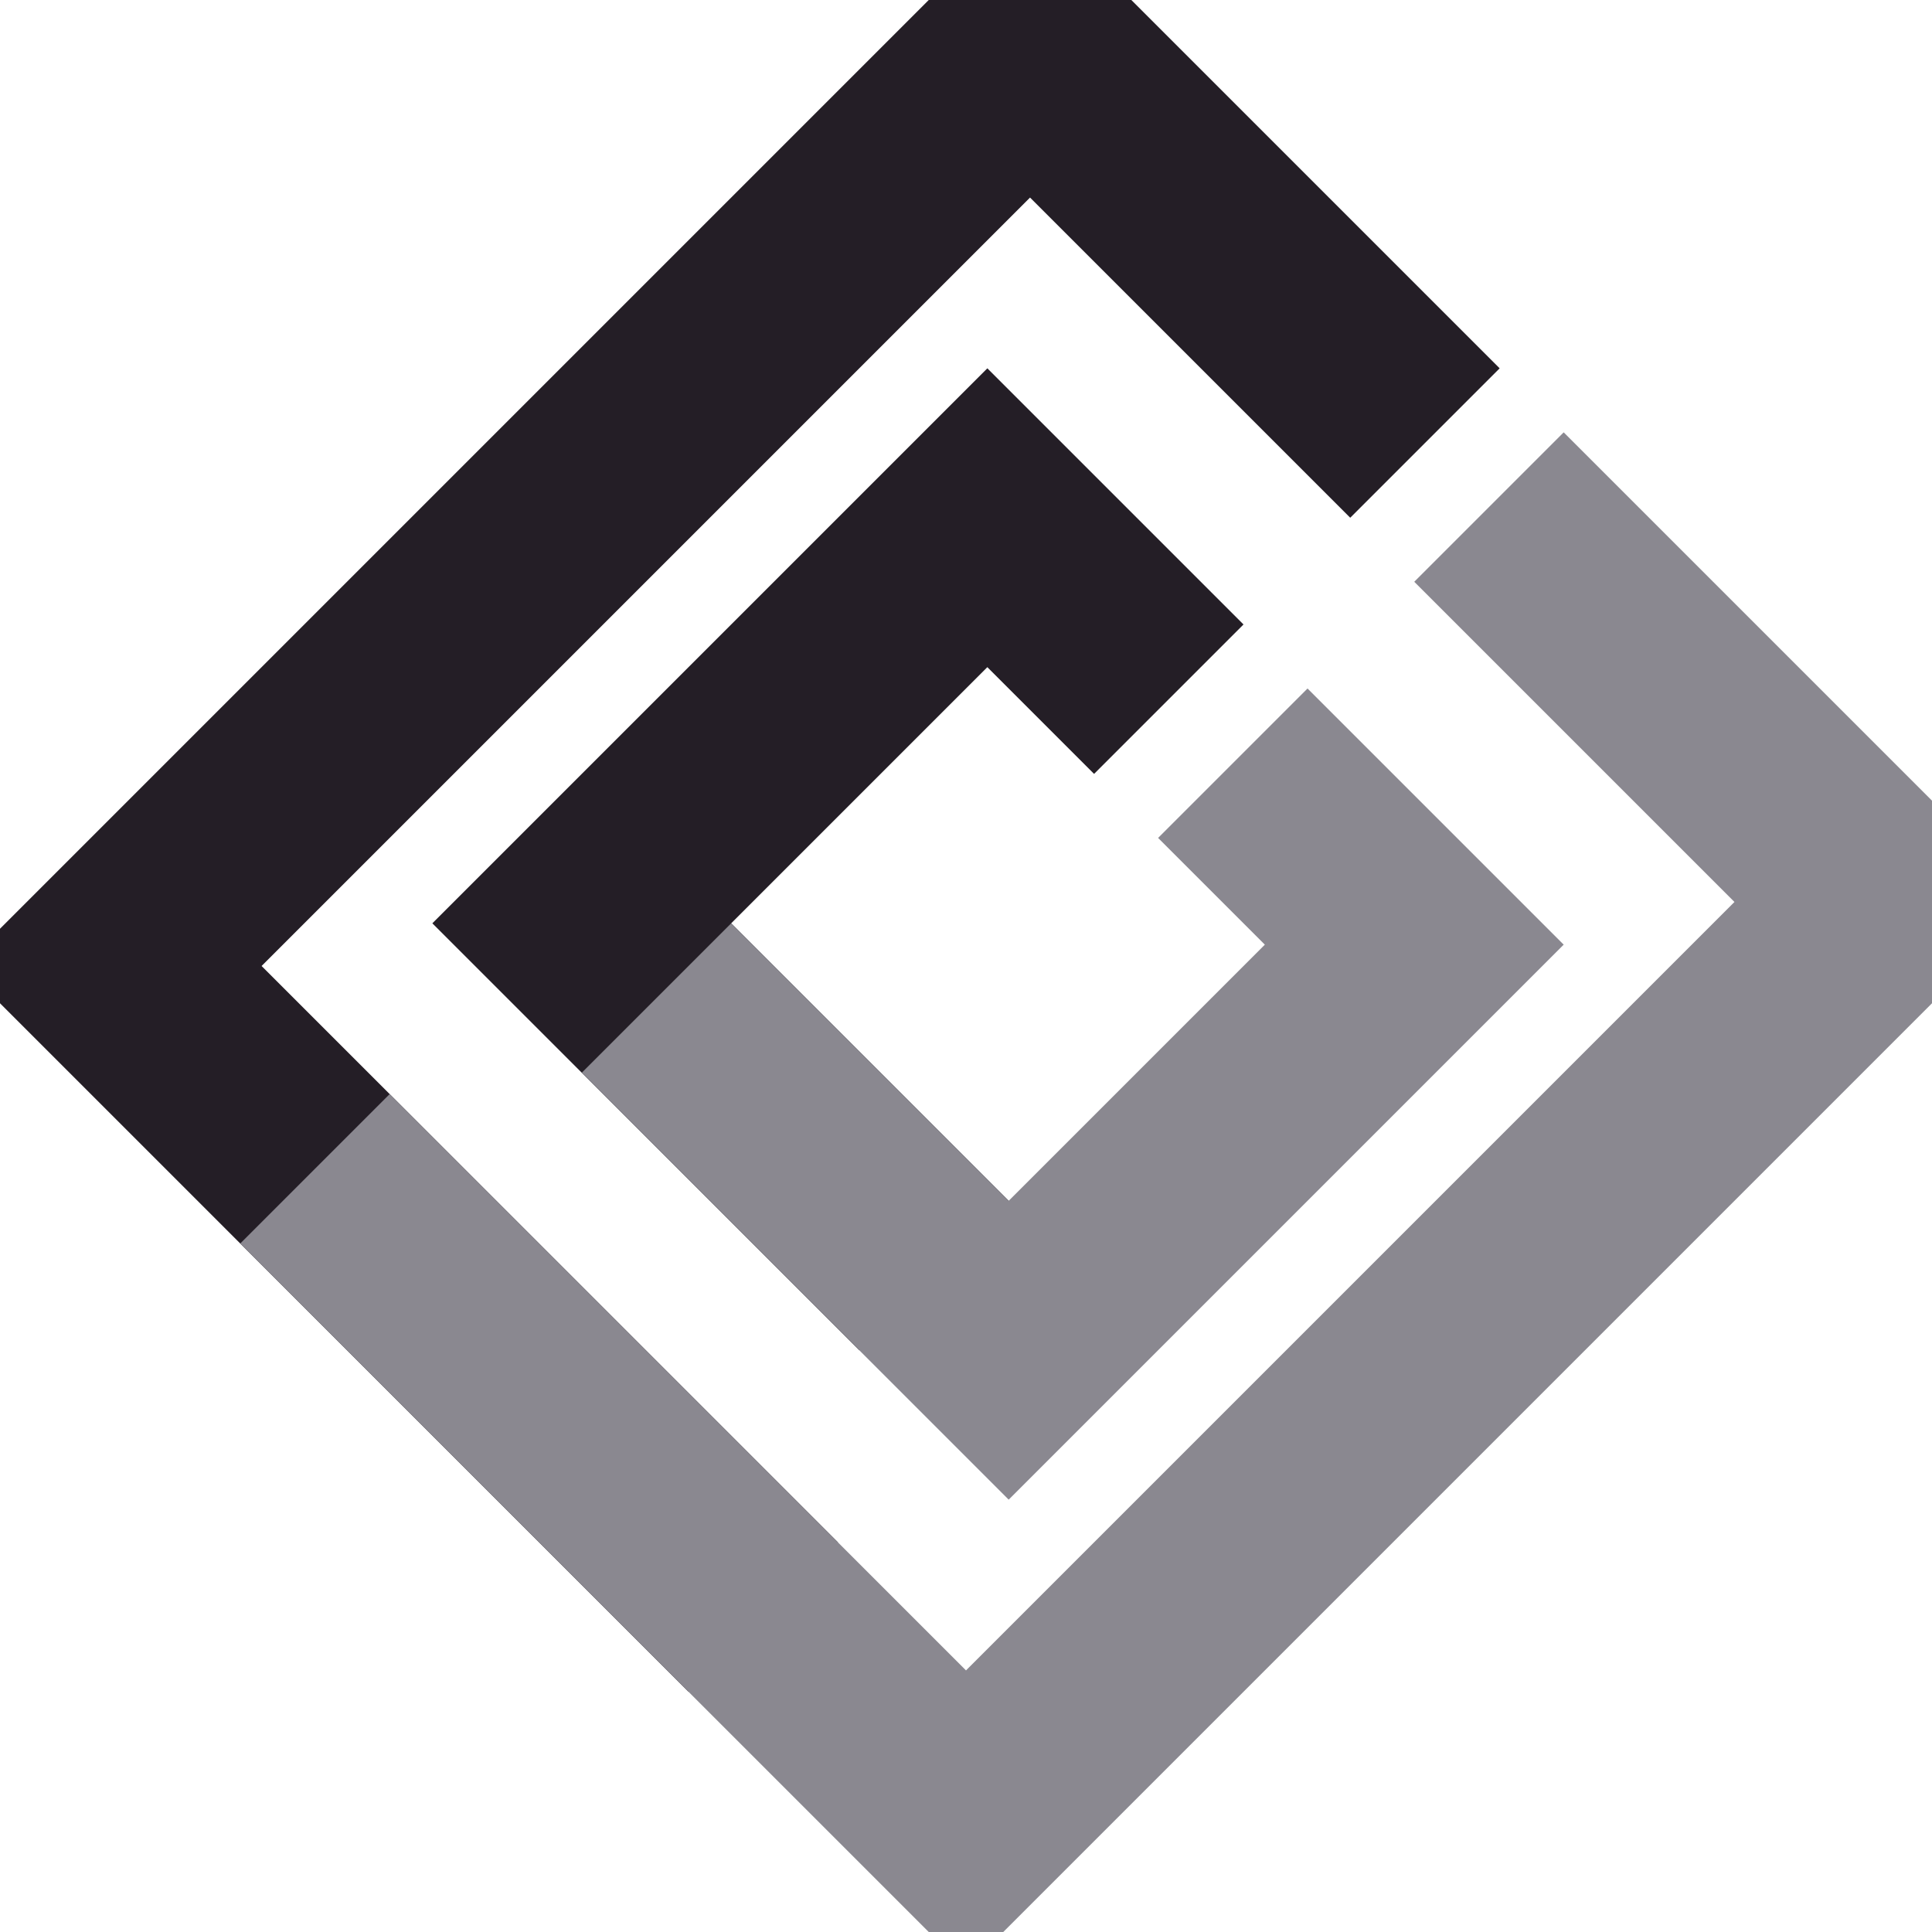
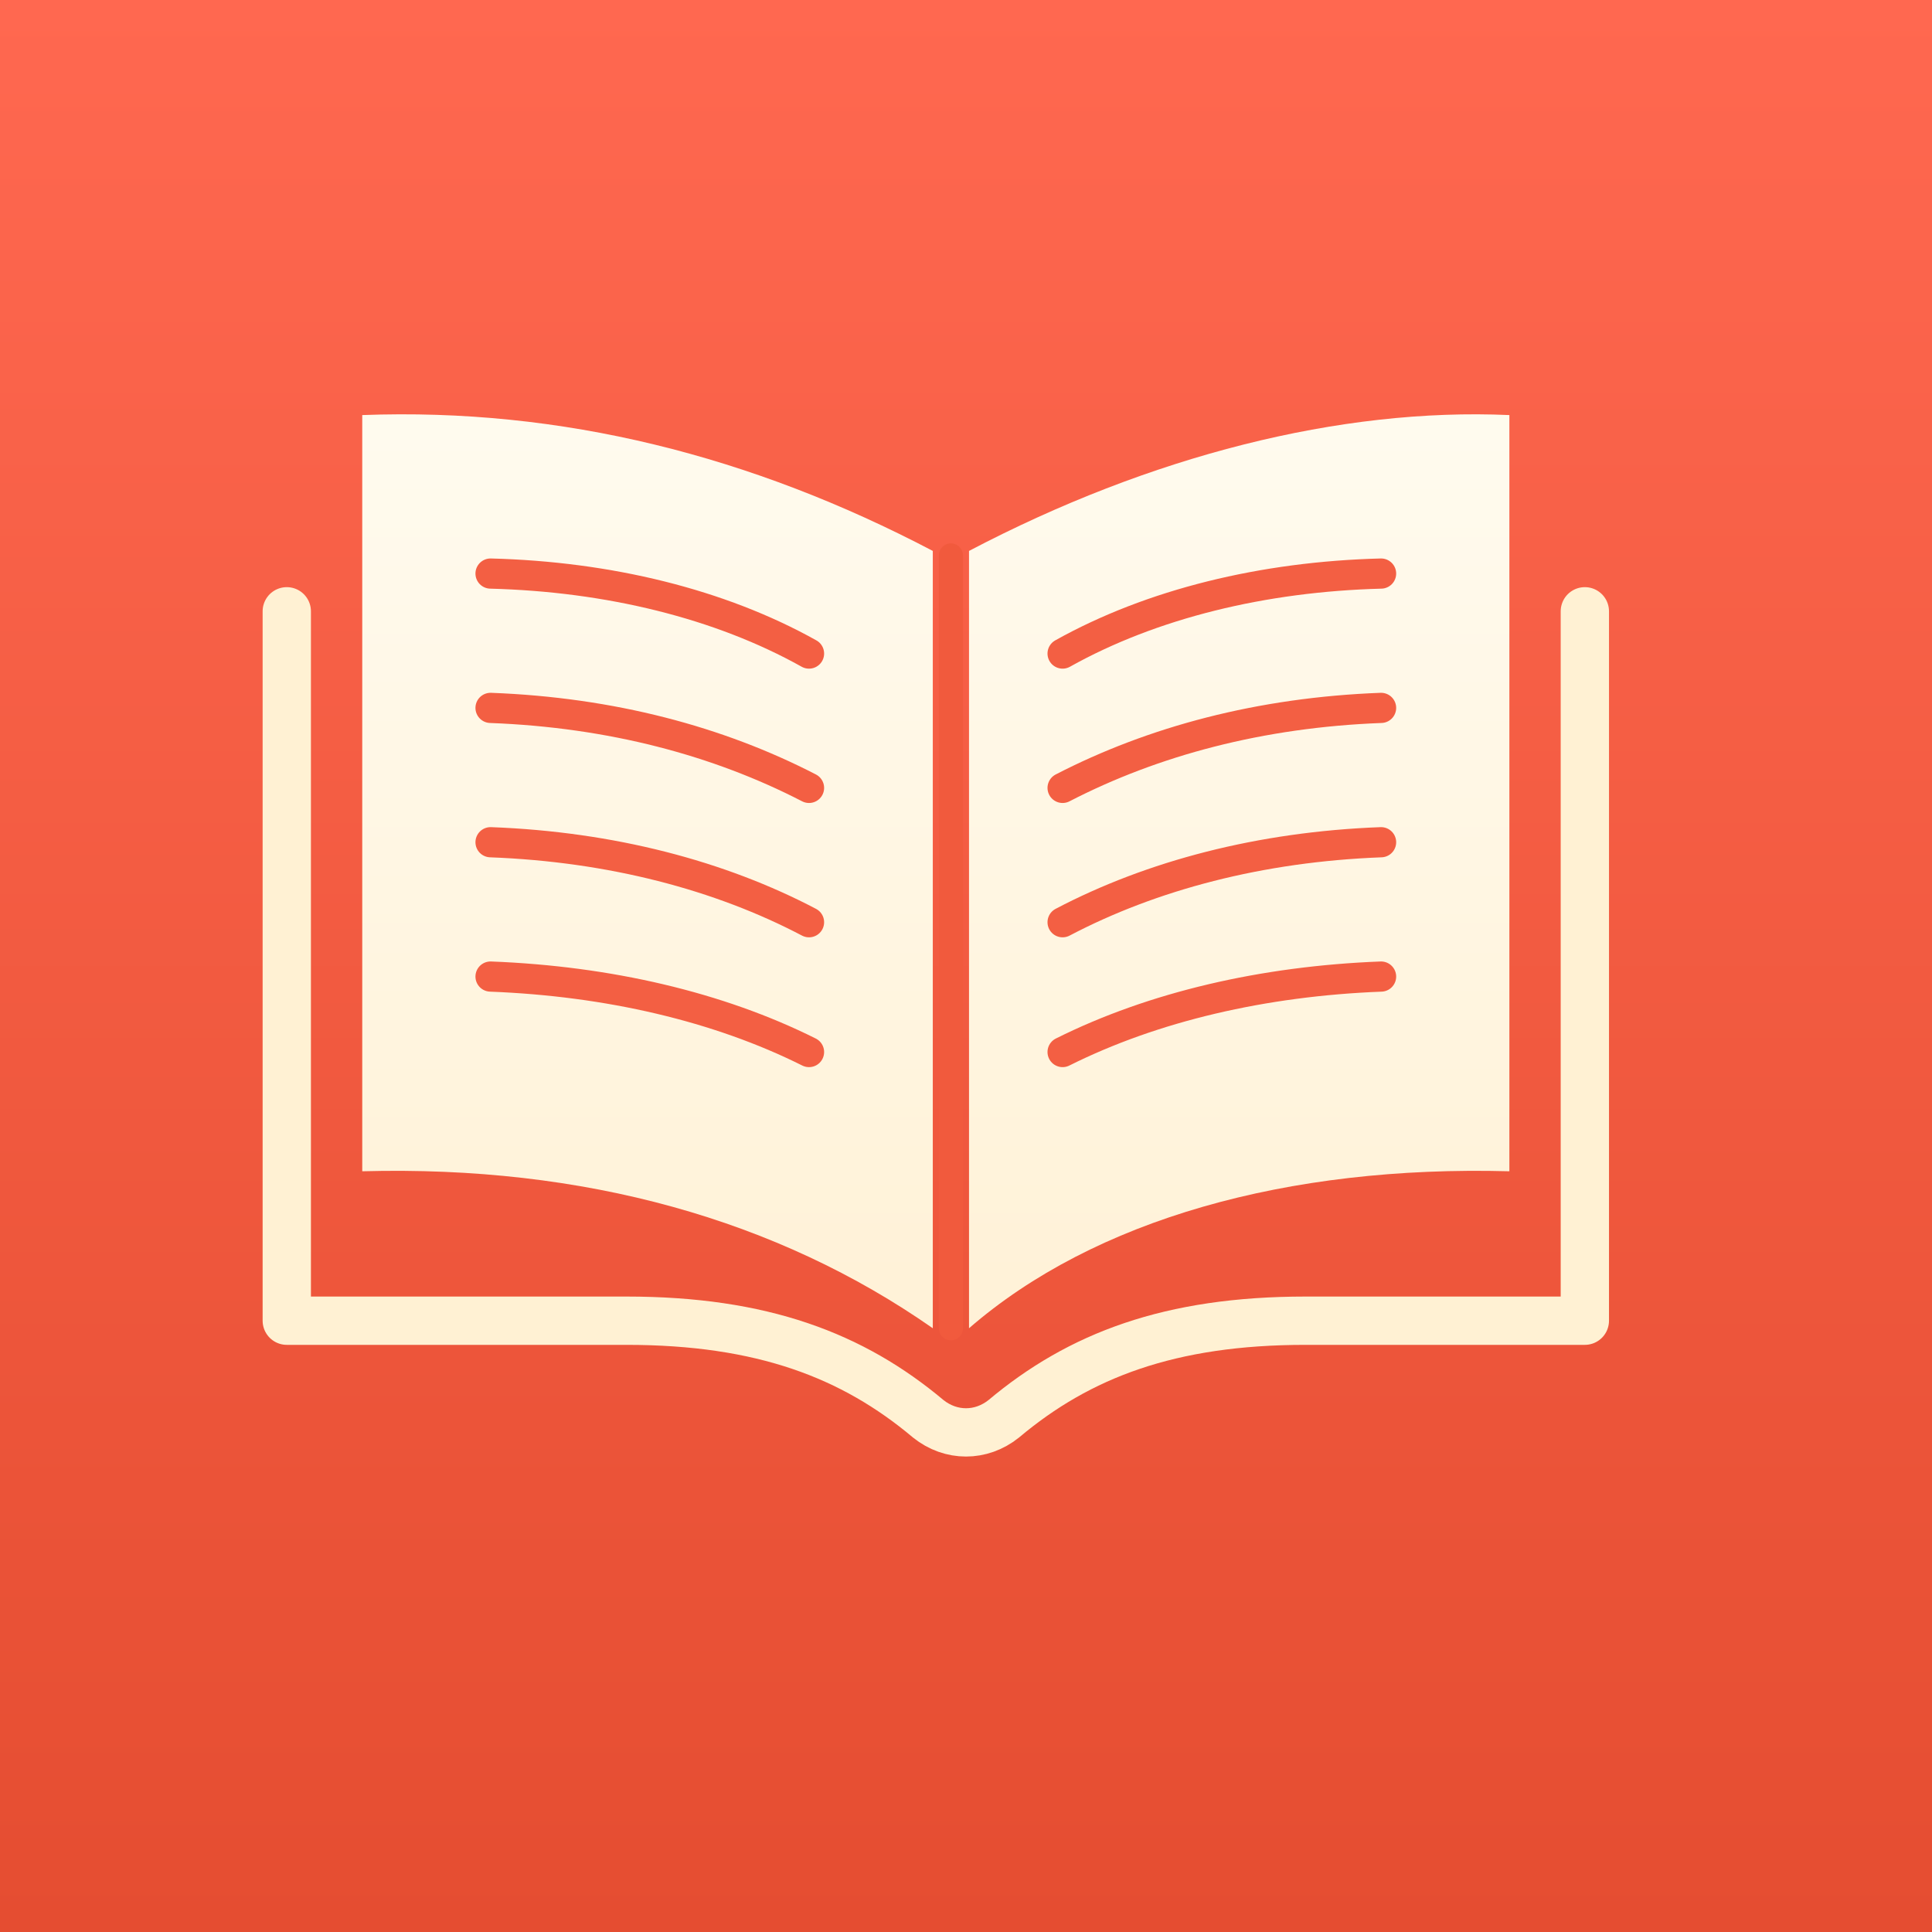
<svg xmlns="http://www.w3.org/2000/svg" width="128" height="128" viewBox="0 0 128 128" fill="none">
-   <g transform="rotate(45 64 64)">
-     <path d="M54 18H24V104H78" stroke="#241E26" stroke-width="14" stroke-linecap="square" stroke-linejoin="miter" />
-     <path d="M74 18H104V104H50" stroke="#8A8890" stroke-width="14" stroke-linecap="square" stroke-linejoin="miter" />
-     <path d="M54 42H44V80H70" stroke="#241E26" stroke-width="14" stroke-linecap="square" stroke-linejoin="miter" />
-     <path d="M74 42H84V80H58" stroke="#8A8890" stroke-width="14" stroke-linecap="square" stroke-linejoin="miter" />
+   <defs>
+     <linearGradient id="background" x1="64" y1="0" x2="64" y2="128" gradientUnits="userSpaceOnUse">
+       <stop stop-color="#FF6850" />
+       <stop offset="1" stop-color="#E54D31" />
+     </linearGradient>
+     <linearGradient id="paper" x1="64" y1="26" x2="64" y2="90" gradientUnits="userSpaceOnUse">
+       <stop stop-color="#FFFBEF" />
+       <stop offset="1" stop-color="#FFF1D6" />
+     </linearGradient>
+   </defs>
+   <rect width="128" height="128" fill="url(#background)" />
+   <path d="M19 40.5V87.5H41.5C50.5 87.5 56.5 89.8 61.5 94C63 95.2 65 95.2 66.5 94C71.5 89.8 77.5 87.5 86.5 87.5H105V40.5" stroke="#FFF1D3" stroke-width="3.2" stroke-linecap="round" stroke-linejoin="round" />
+   <path d="M24 27.5C37.2 27 49.8 30.2 61.8 36.5V88C51.5 80.8 38.7 77.2 24 77.6V27.5Z" fill="url(#paper)" />
+   <path d="M64.2 36.5C76.2 30.2 88.8 27 100 27.5V77.6C85.3 77.2 72.5 80.8 64.2 88V36.5Z" fill="url(#paper)" />
+   <path d="M63 36.8V88" stroke="#F15A3D" stroke-width="1.6" stroke-linecap="round" />
+   <g stroke="#F35F43" stroke-width="2" stroke-linecap="round" fill="none">
+     <path d="M32.5 38C40.3 38.2 47.7 40 53.6 43.3" />
+     <path d="M32.5 46.9C40.5 47.2 47.6 49.1 53.6 52.2" />
+     <path d="M32.5 55.8C40.5 56.1 47.7 58 53.6 61.1" />
+     <path d="M32.5 64.7C40.3 65 47.6 66.7 53.6 69.7" />
+     <path d="M70.4 43.3C76.3 40 83.7 38.2 91.5 38" />
+     <path d="M70.4 52.2C76.4 49.1 83.5 47.2 91.5 46.9" />
+     <path d="M70.4 61.1C76.3 58 83.5 56.1 91.5 55.8" />
+     <path d="M70.4 69.7C76.4 66.7 83.7 65 91.5 64.7" />
  </g>
</svg>
